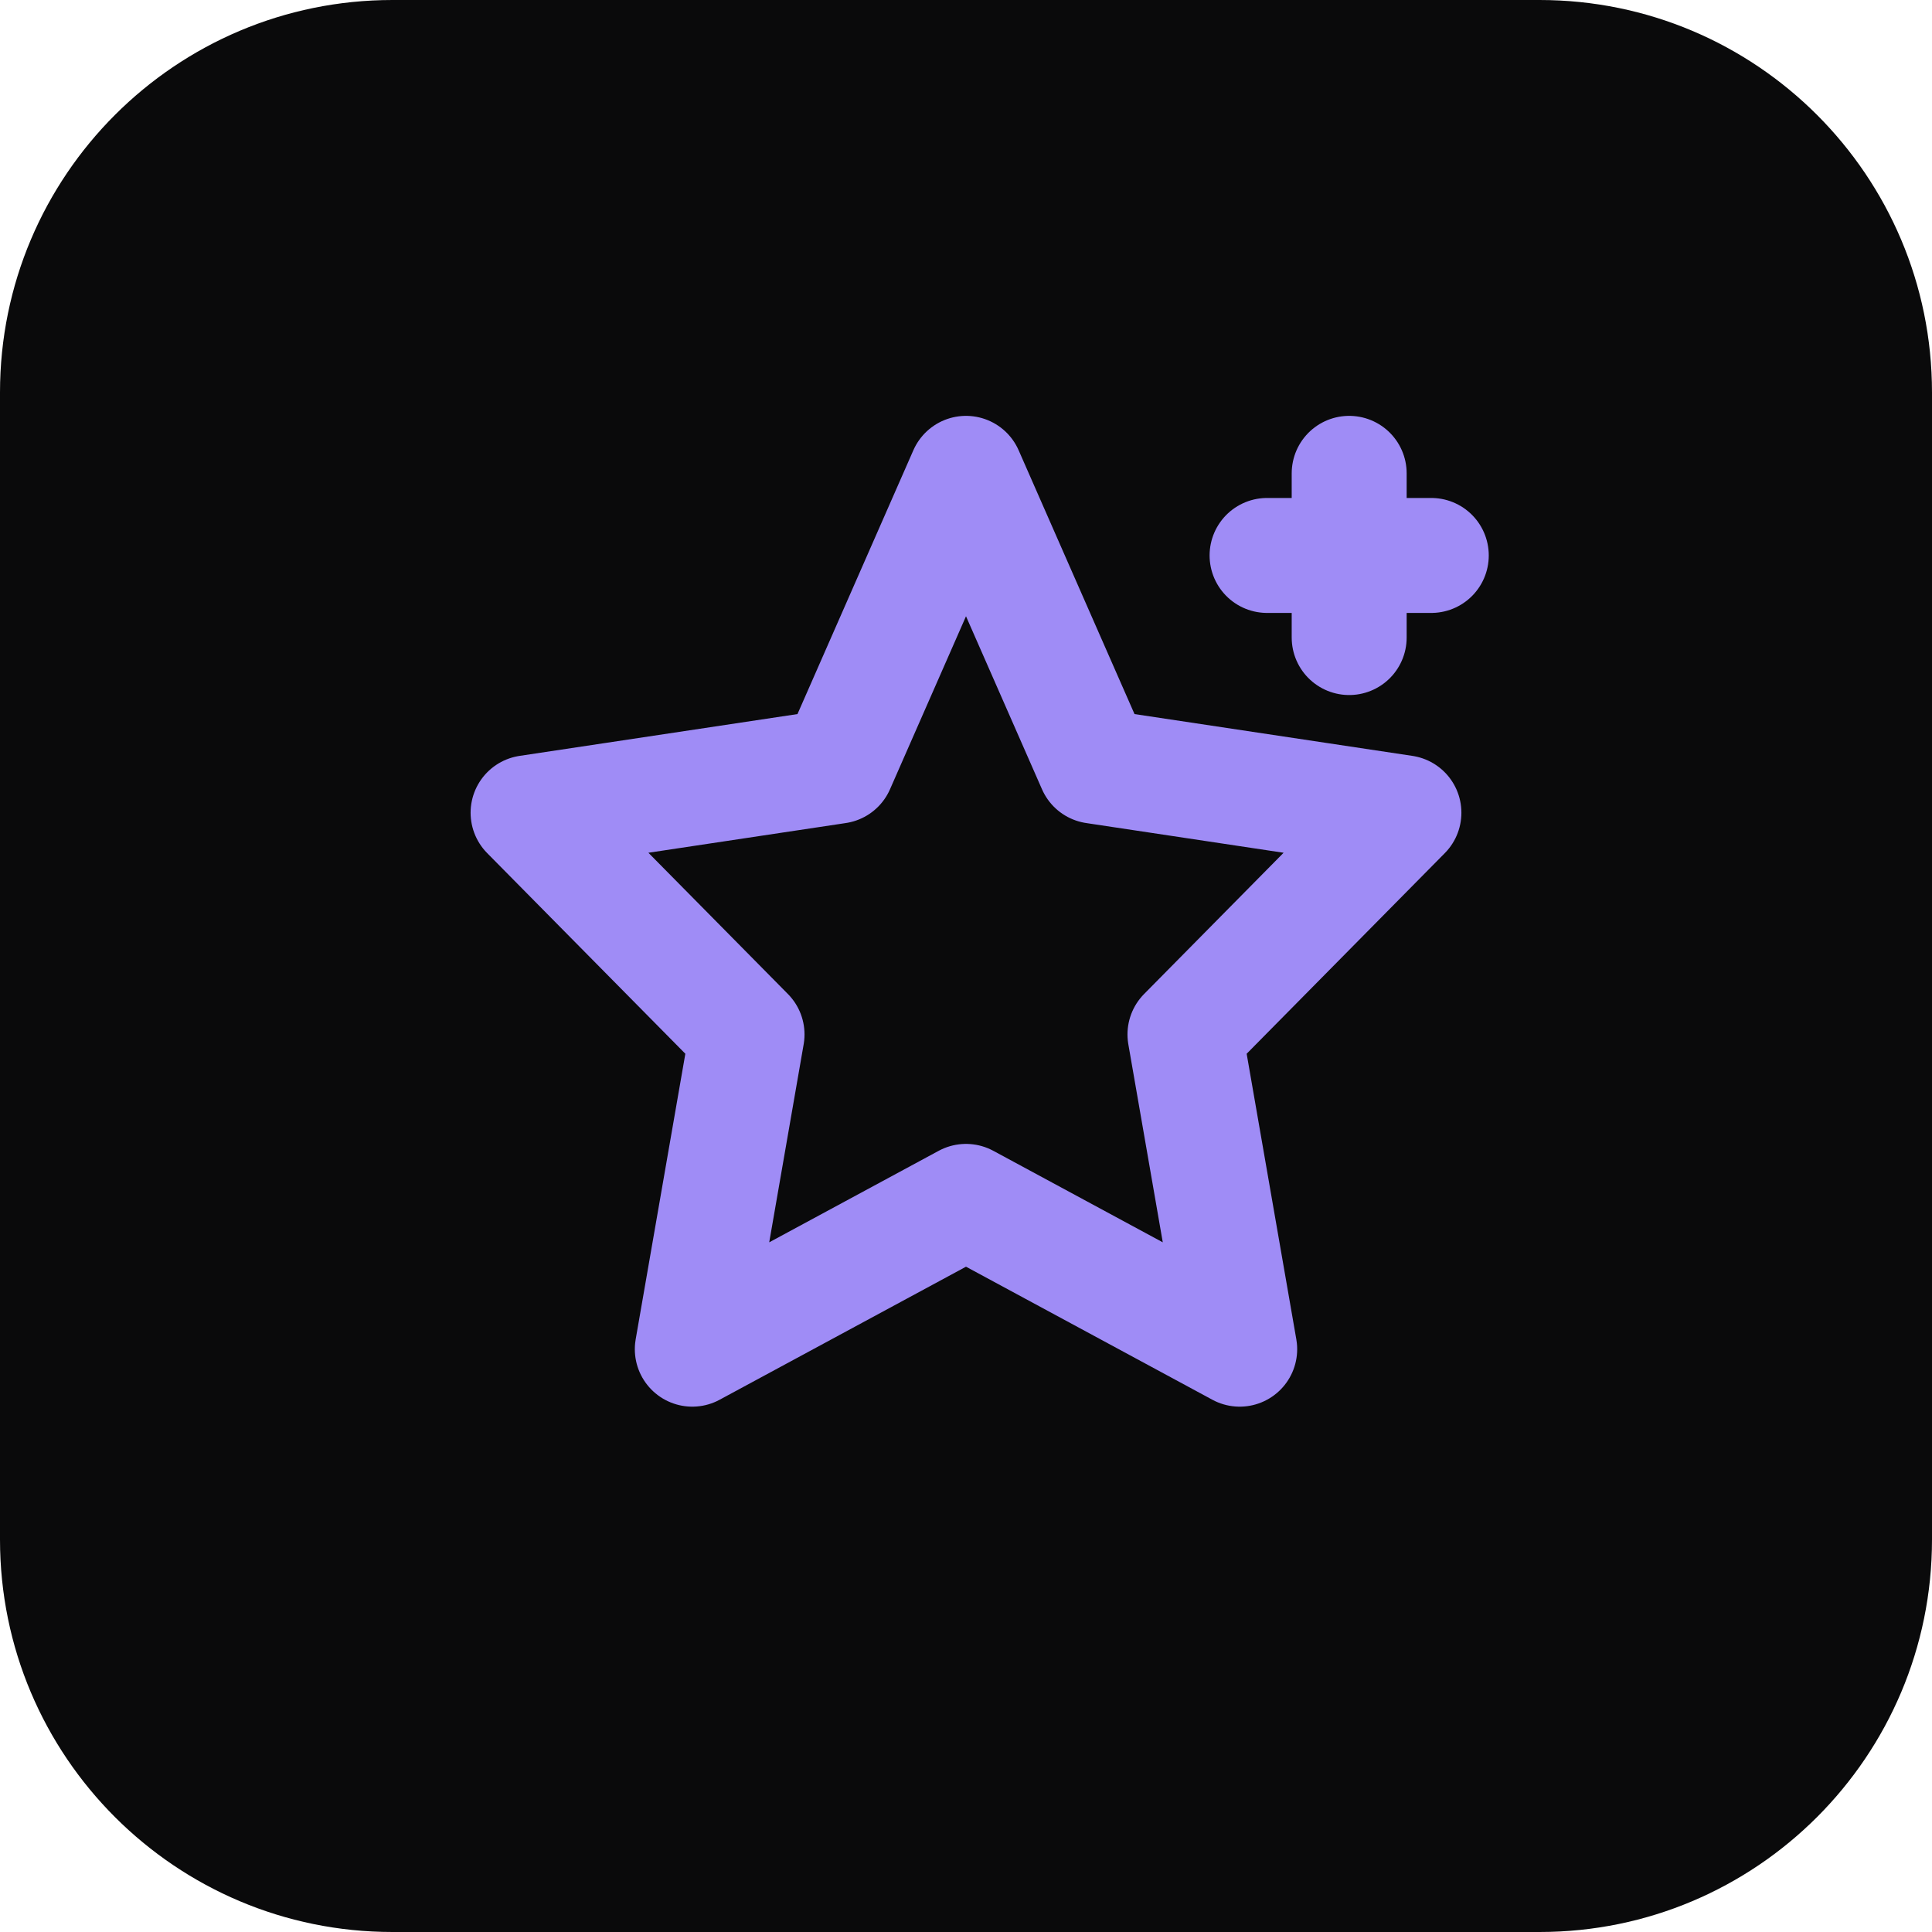
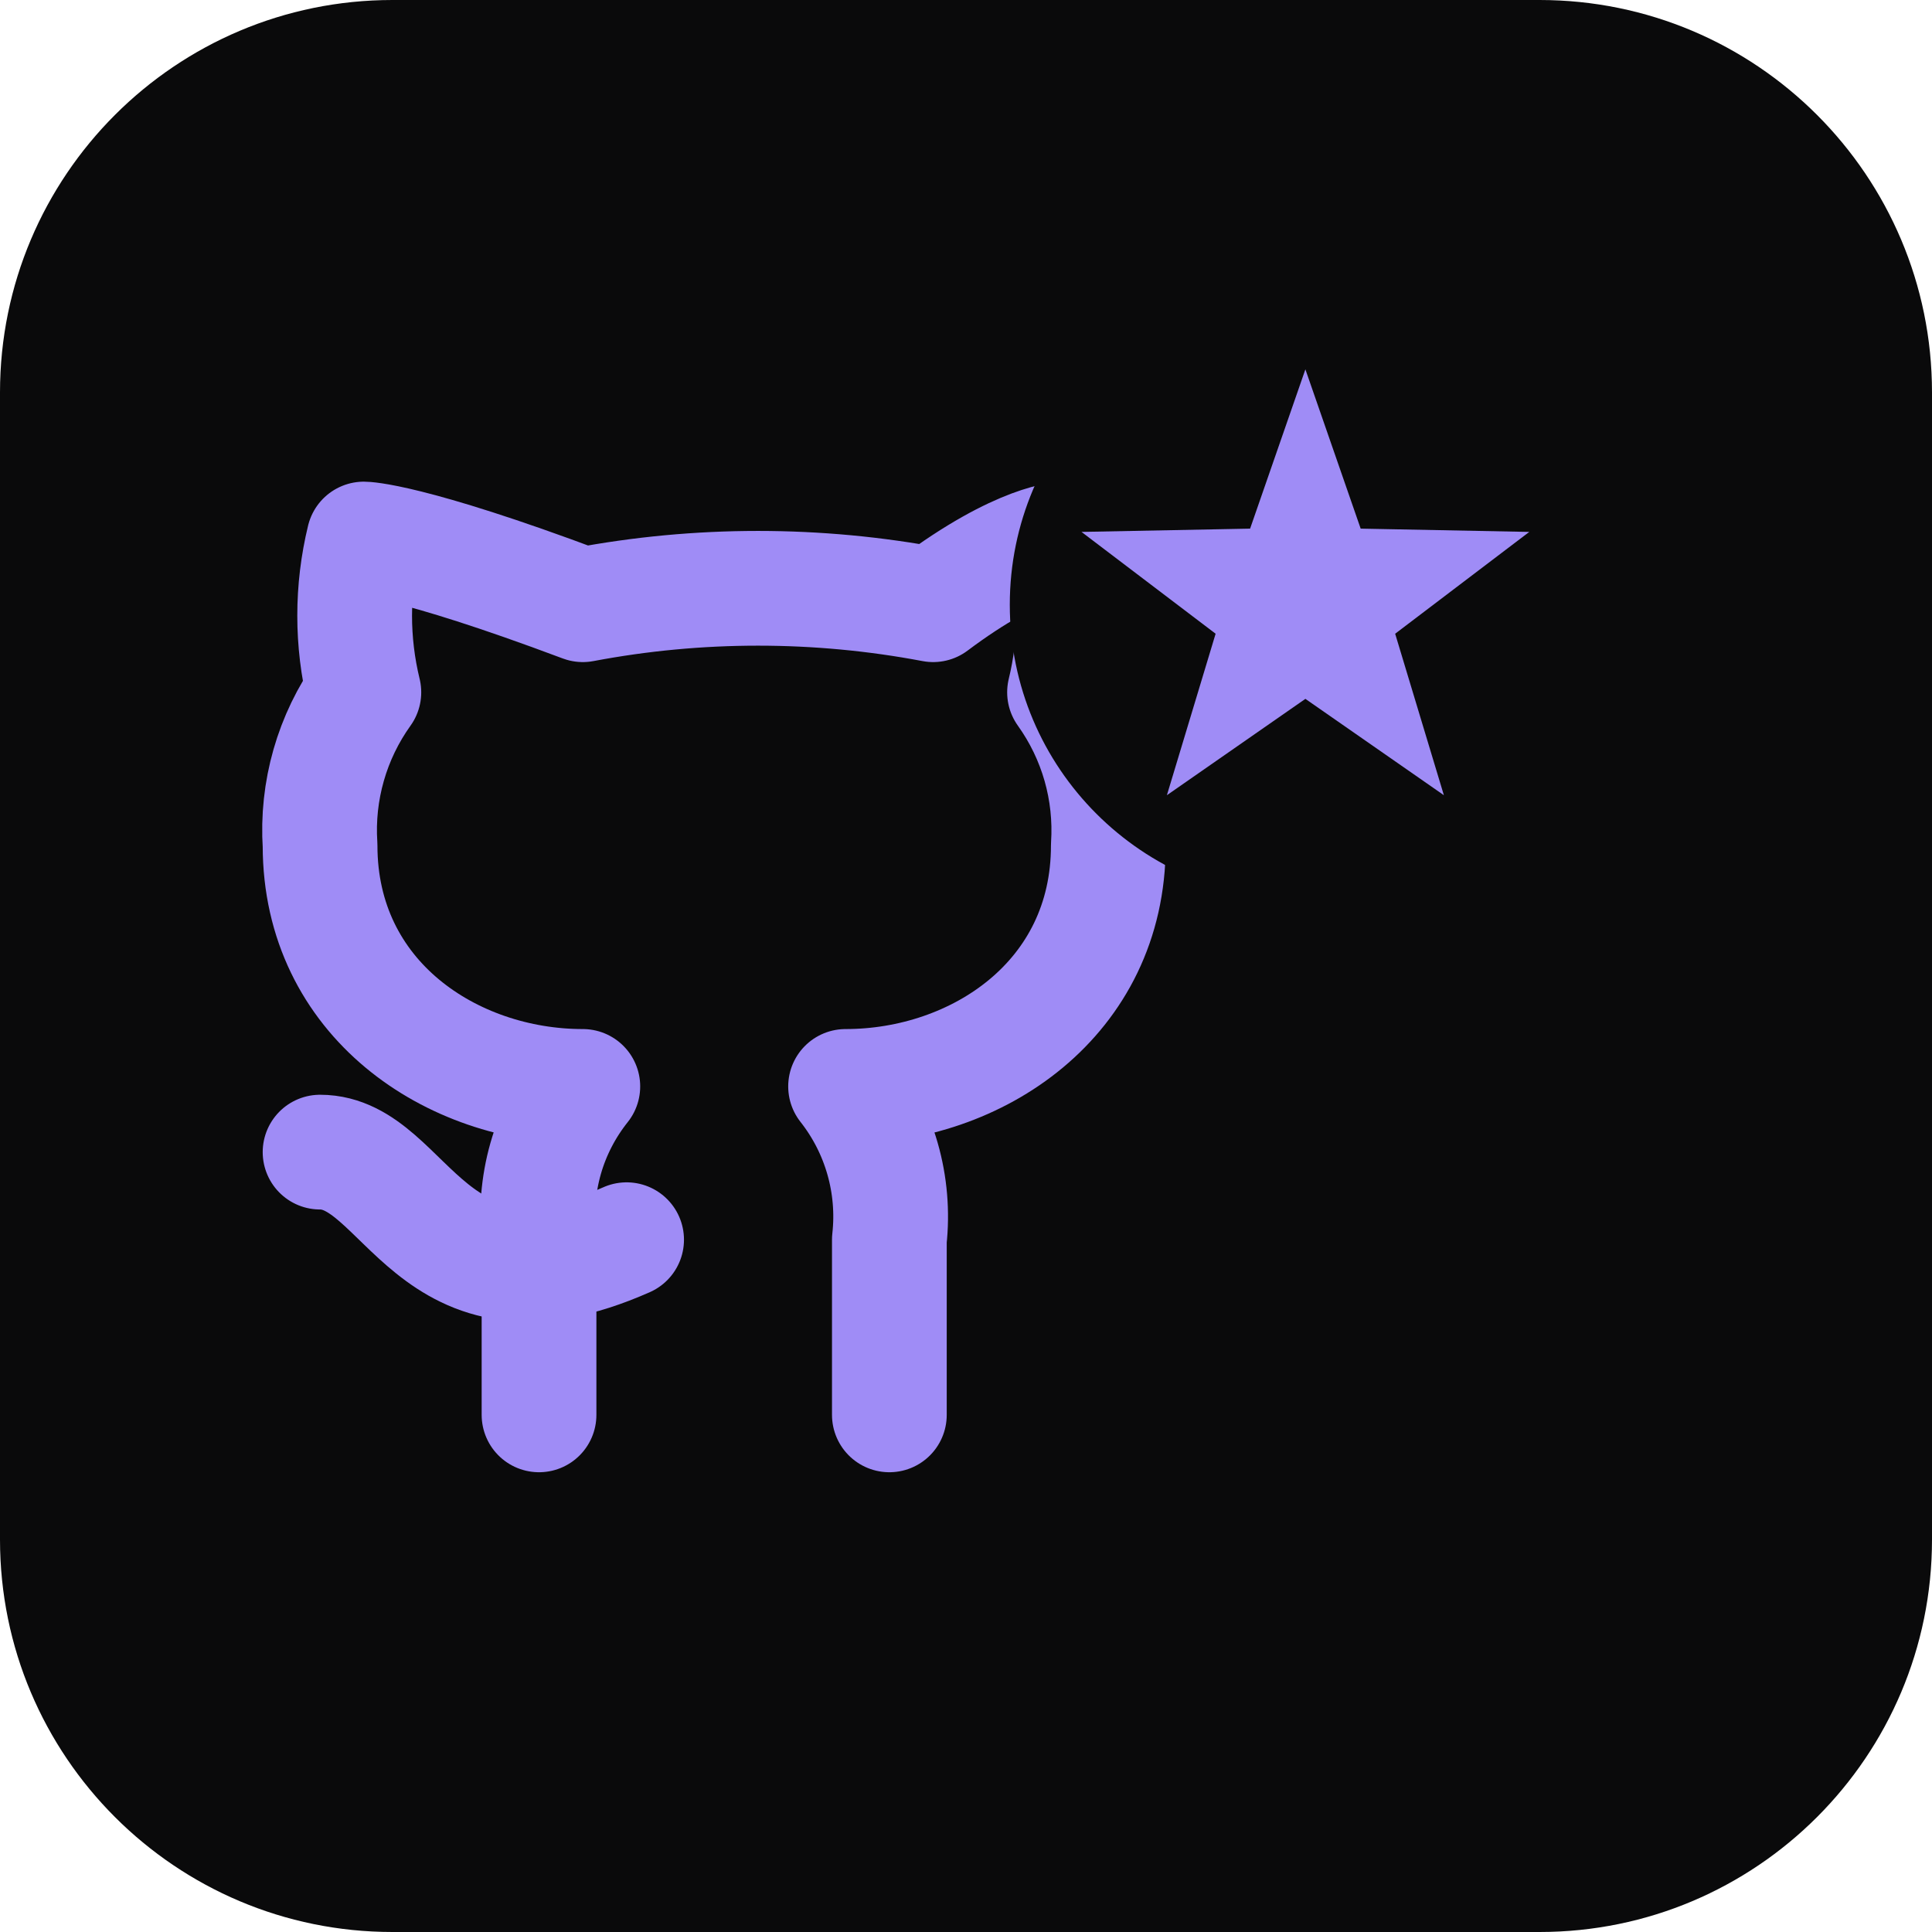
<svg xmlns="http://www.w3.org/2000/svg" width="512" height="512" viewBox="0 0 512 512">
  <rect width="512" height="512" rx="104" fill="#0A0A0B" />
  <g transform="translate(81.92,81.92) scale(14.50667)" fill="none" stroke="#9F8CF6" stroke-width="2.1" stroke-linecap="round" stroke-linejoin="round">
-     <path d="M12 3l2.35 5.35L20 9.2l-4 4.05L17 19l-5-2.7L7 19l1-5.75-4-4.05 5.65-.85z" />
-     <path d="M19 3v3" />
-     <path d="M20.5 4.5h-3" />
+     <g transform="translate(-1.4 2.6) scale(0.8)" stroke-width="2.62">
+       <path d="M15 22v-4a4.8 4.8 0 0 0-1-3.5c3 0 6-2 6-5.5.08-1.25-.27-2.48-1-3.5.28-1.15.28-2.35 0-3.5 0 0-1 0-3 1.5-2.64-.5-5.36-.5-8 0C4 2 3 2 3 2c-.28 1.15-.28 2.35 0 3.5A5.403 5.403 0 0 0 2 9c0 3.5 3 5.5 6 5.5-.39.49-.68 1.05-.85 1.65-.17.6-.22 1.23-.15 1.85v4" />
+       <path d="M9 18c-4.51 2-5-2-7-2" />
+     </g>
+     <circle cx="18.2" cy="5.4" r="5.4" fill="#0A0A0B" stroke="none" />
+     <path fill="#9F8CF6" stroke="none" d="M18.2 1.1 L19.21 4.01 L22.29 4.07 L19.84 5.93 L20.73 8.88 L18.2 7.12 L15.67 8.88 L16.56 5.93 L14.11 4.07 L17.19 4.01 Z" />
  </g>
</svg>
